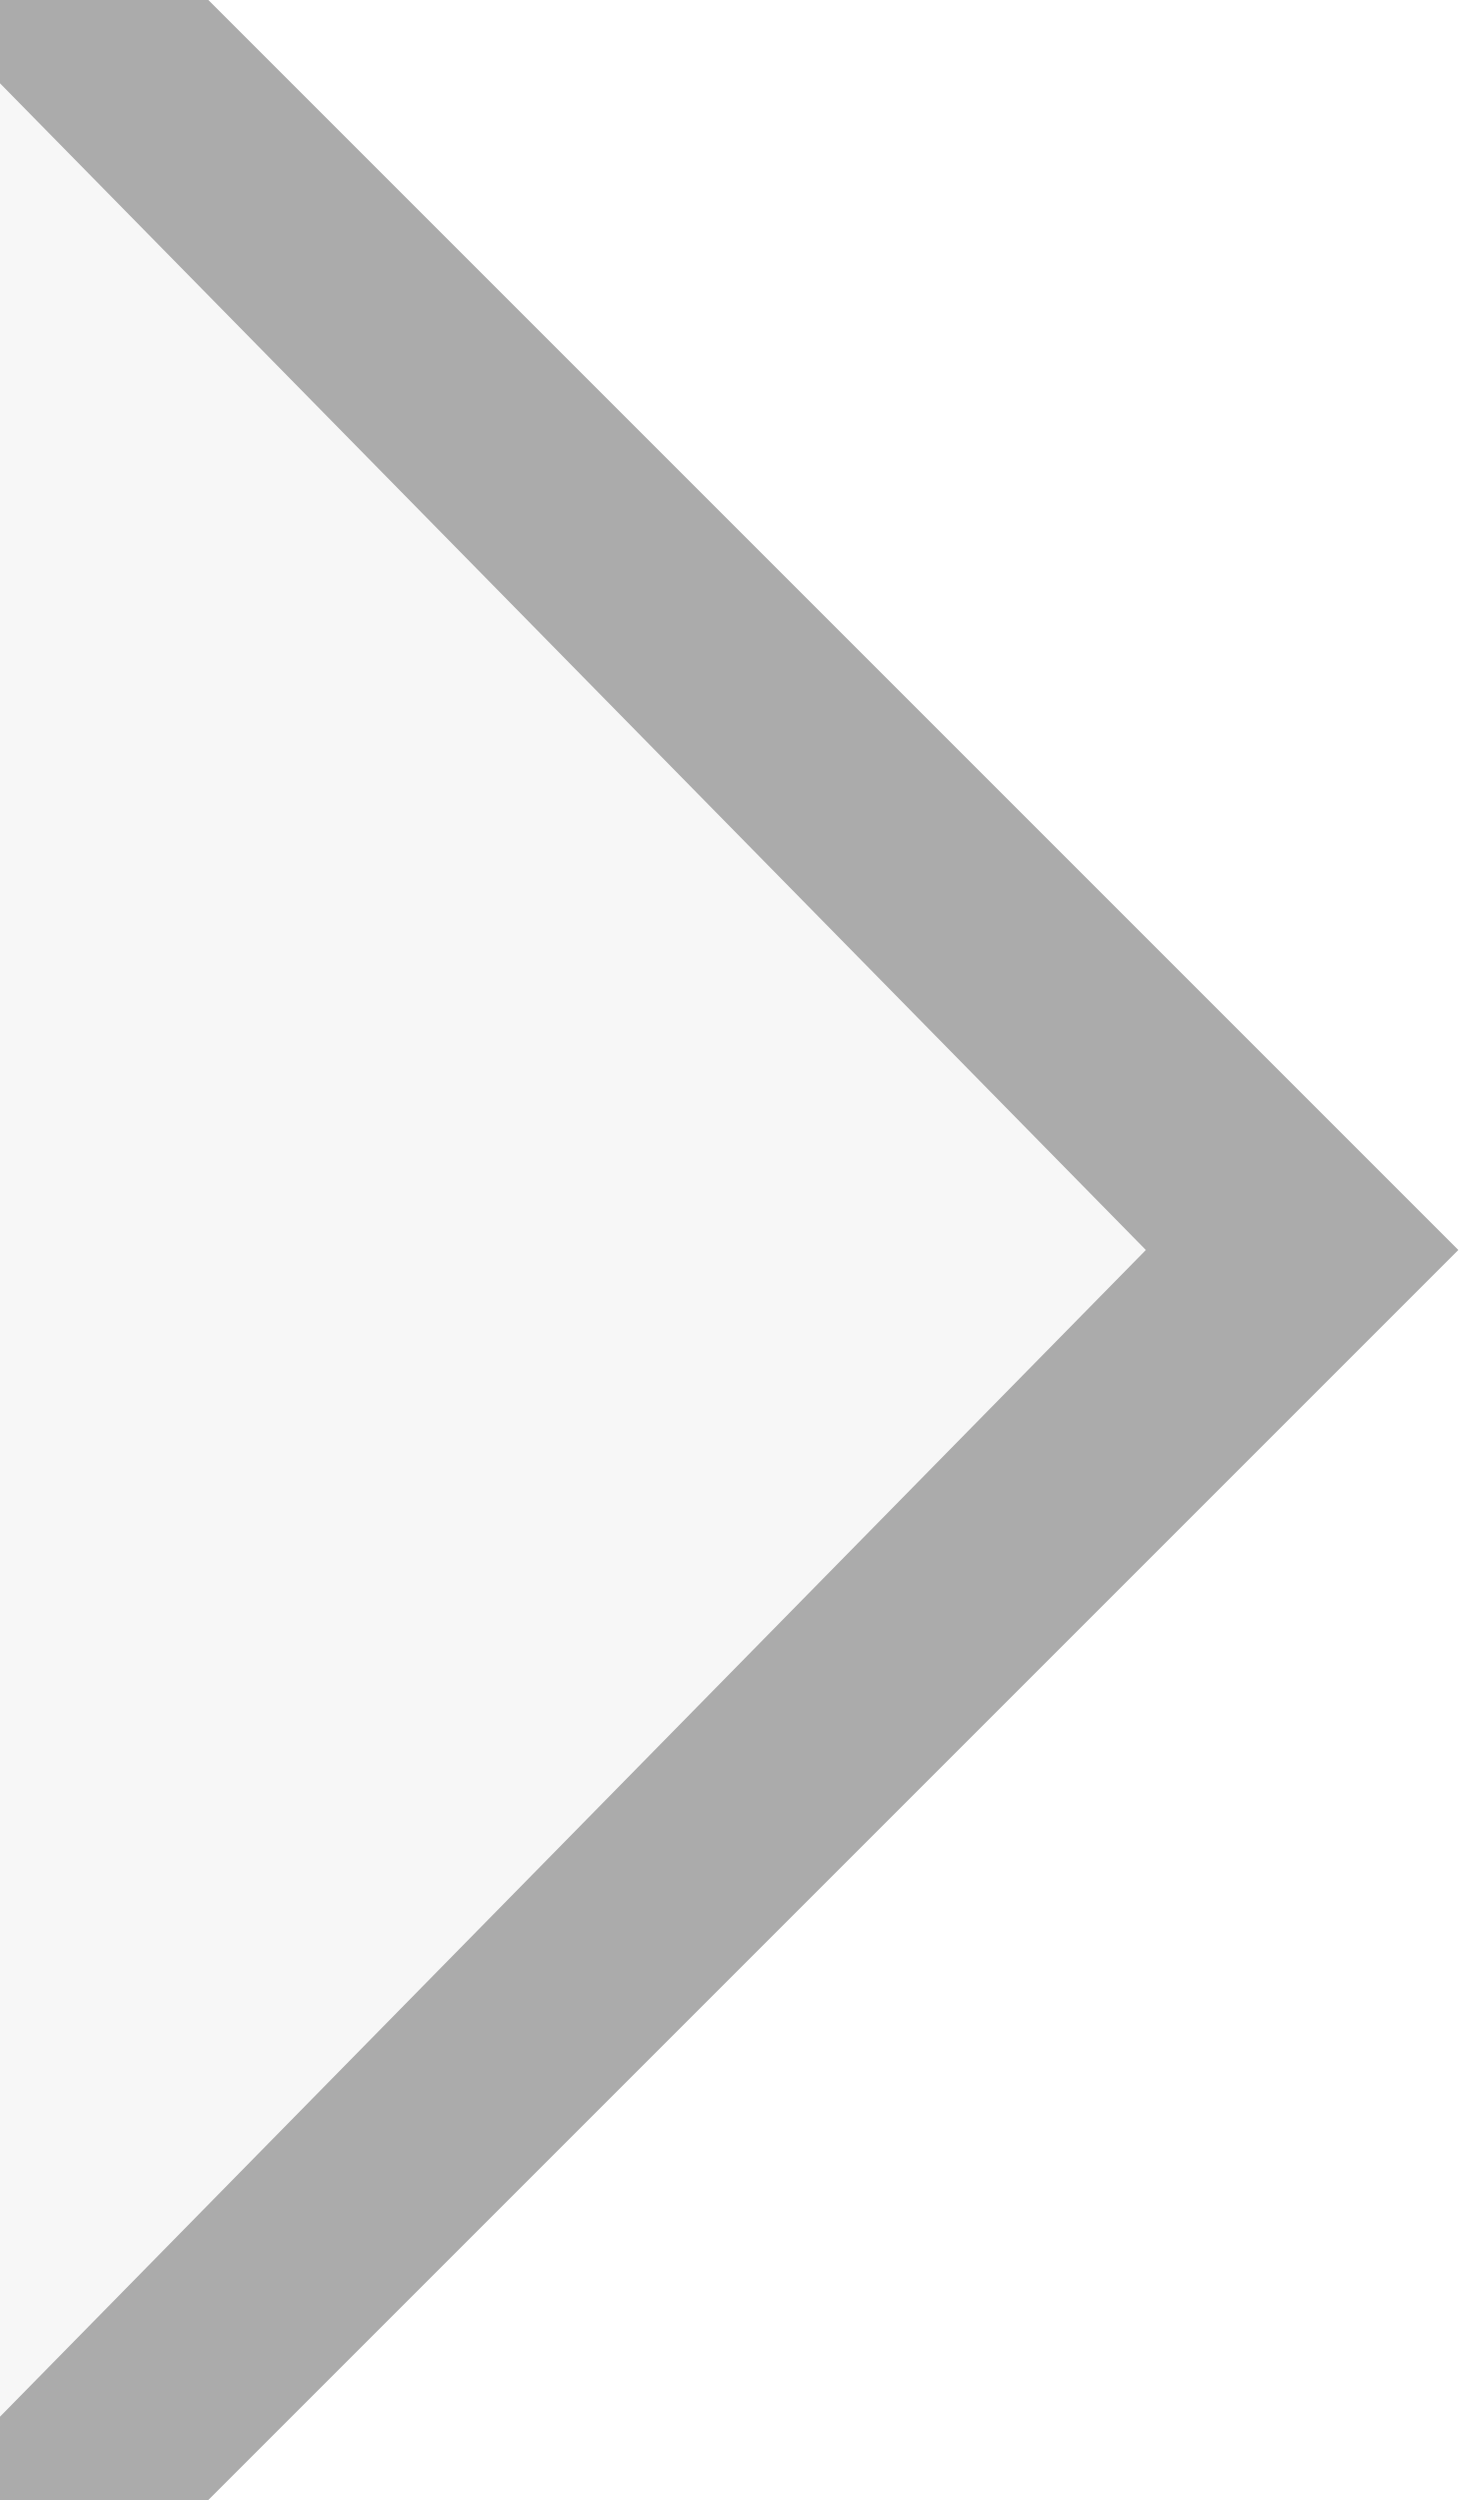
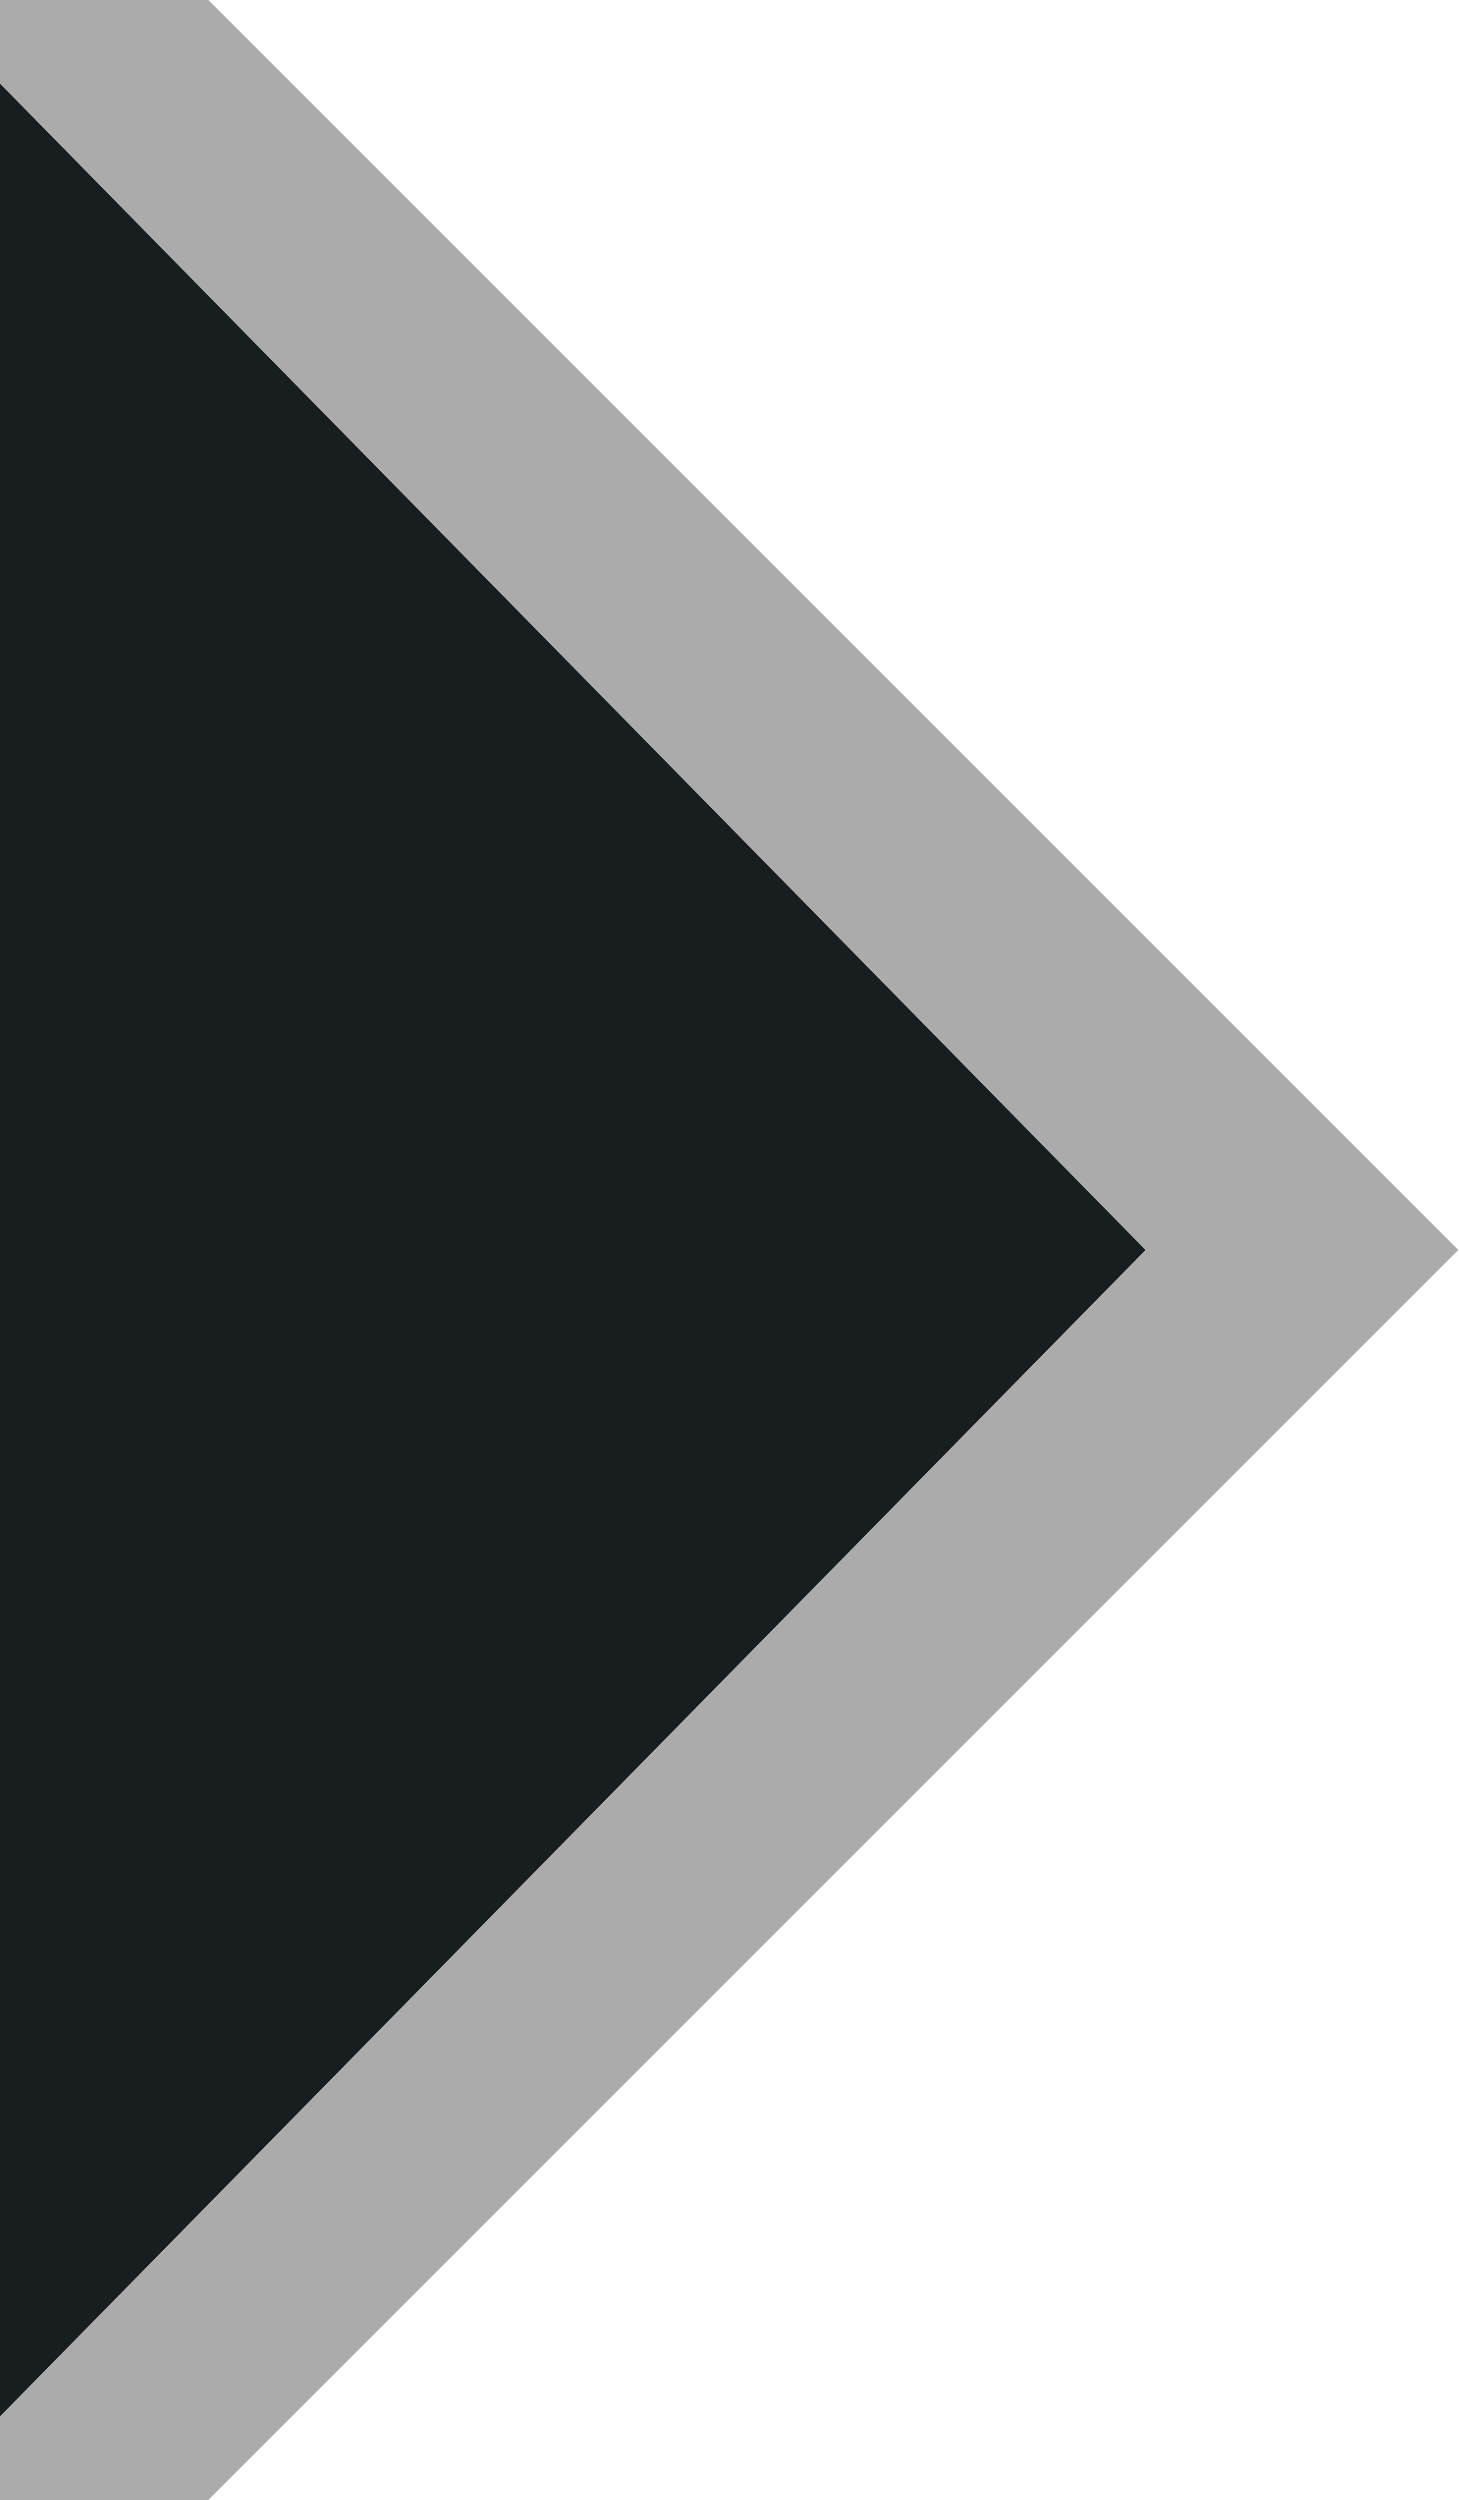
<svg xmlns="http://www.w3.org/2000/svg" width="7" height="12" viewBox="0 0 7 12">
-   <path fill="#f7f7f7" d="M0,11.6 0,.4 5.5,6z" />
+   <path fill="#181d20" d="M0,11.6 0,.4 5.5,6z" />
  <path fill="#ababab" d="M1,0 0,0 0,.4 5.5,6 0,11.6 0,12 1,12 7,6z" />
</svg>
